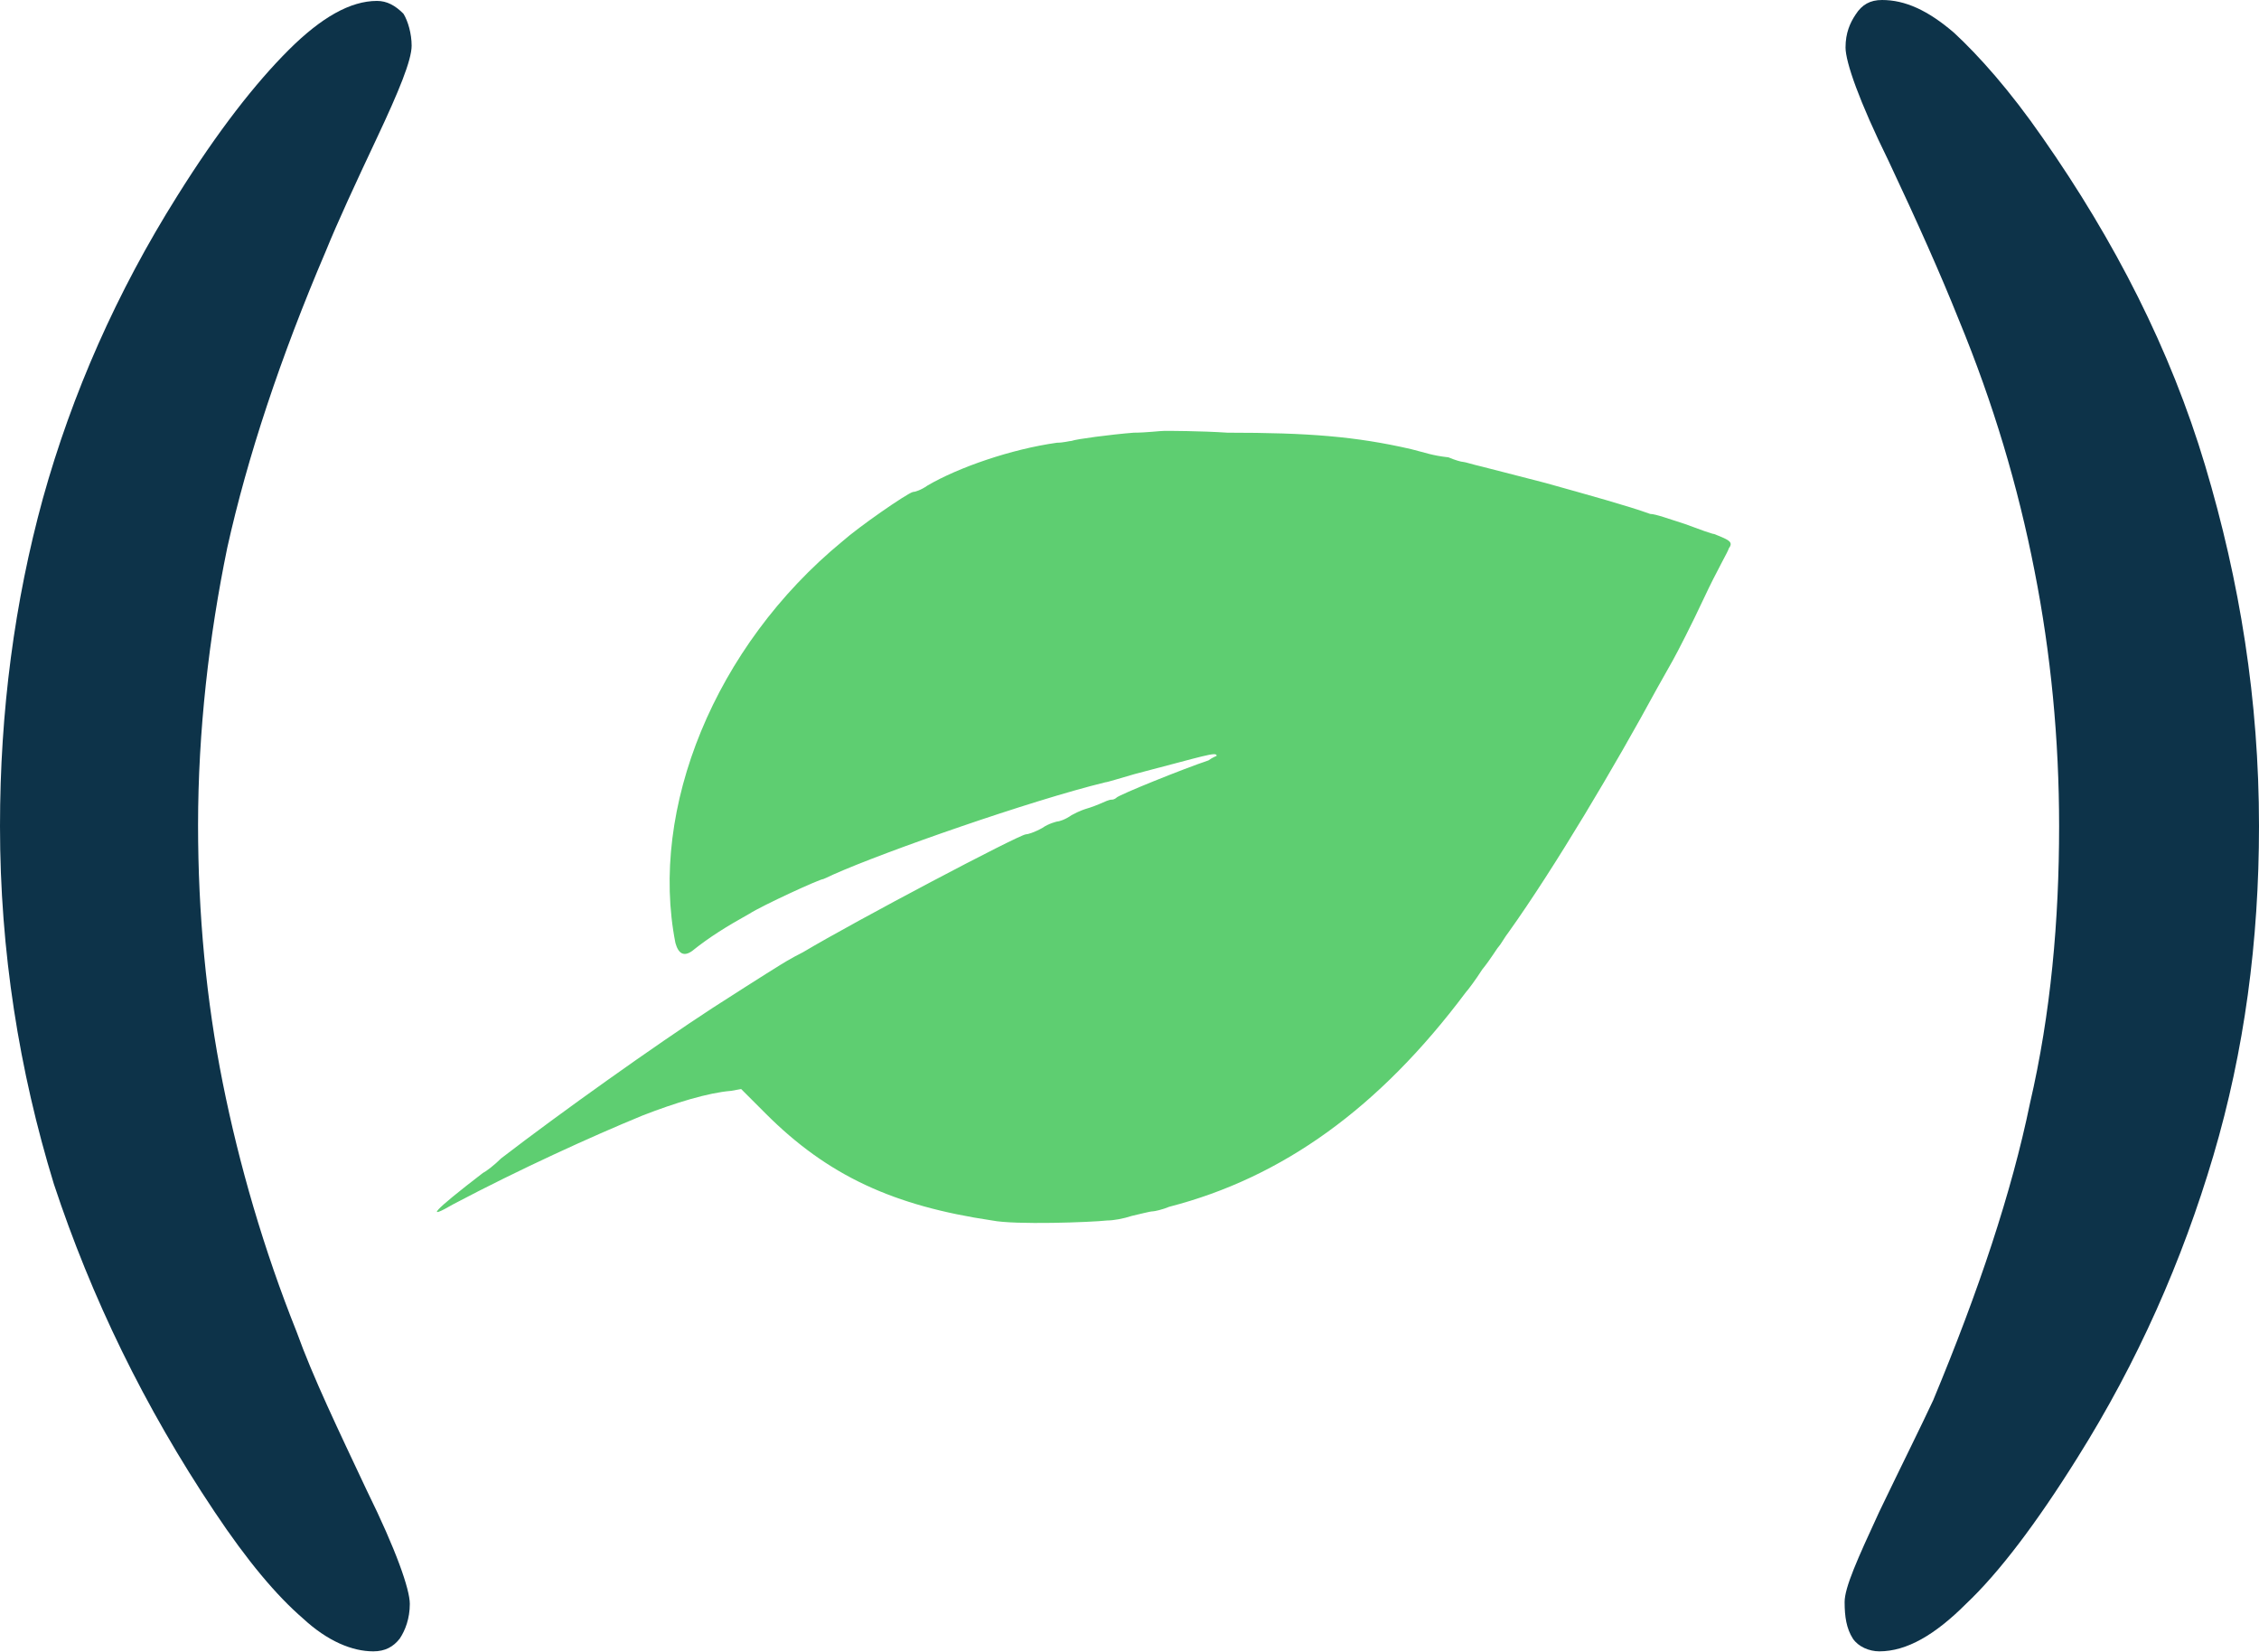
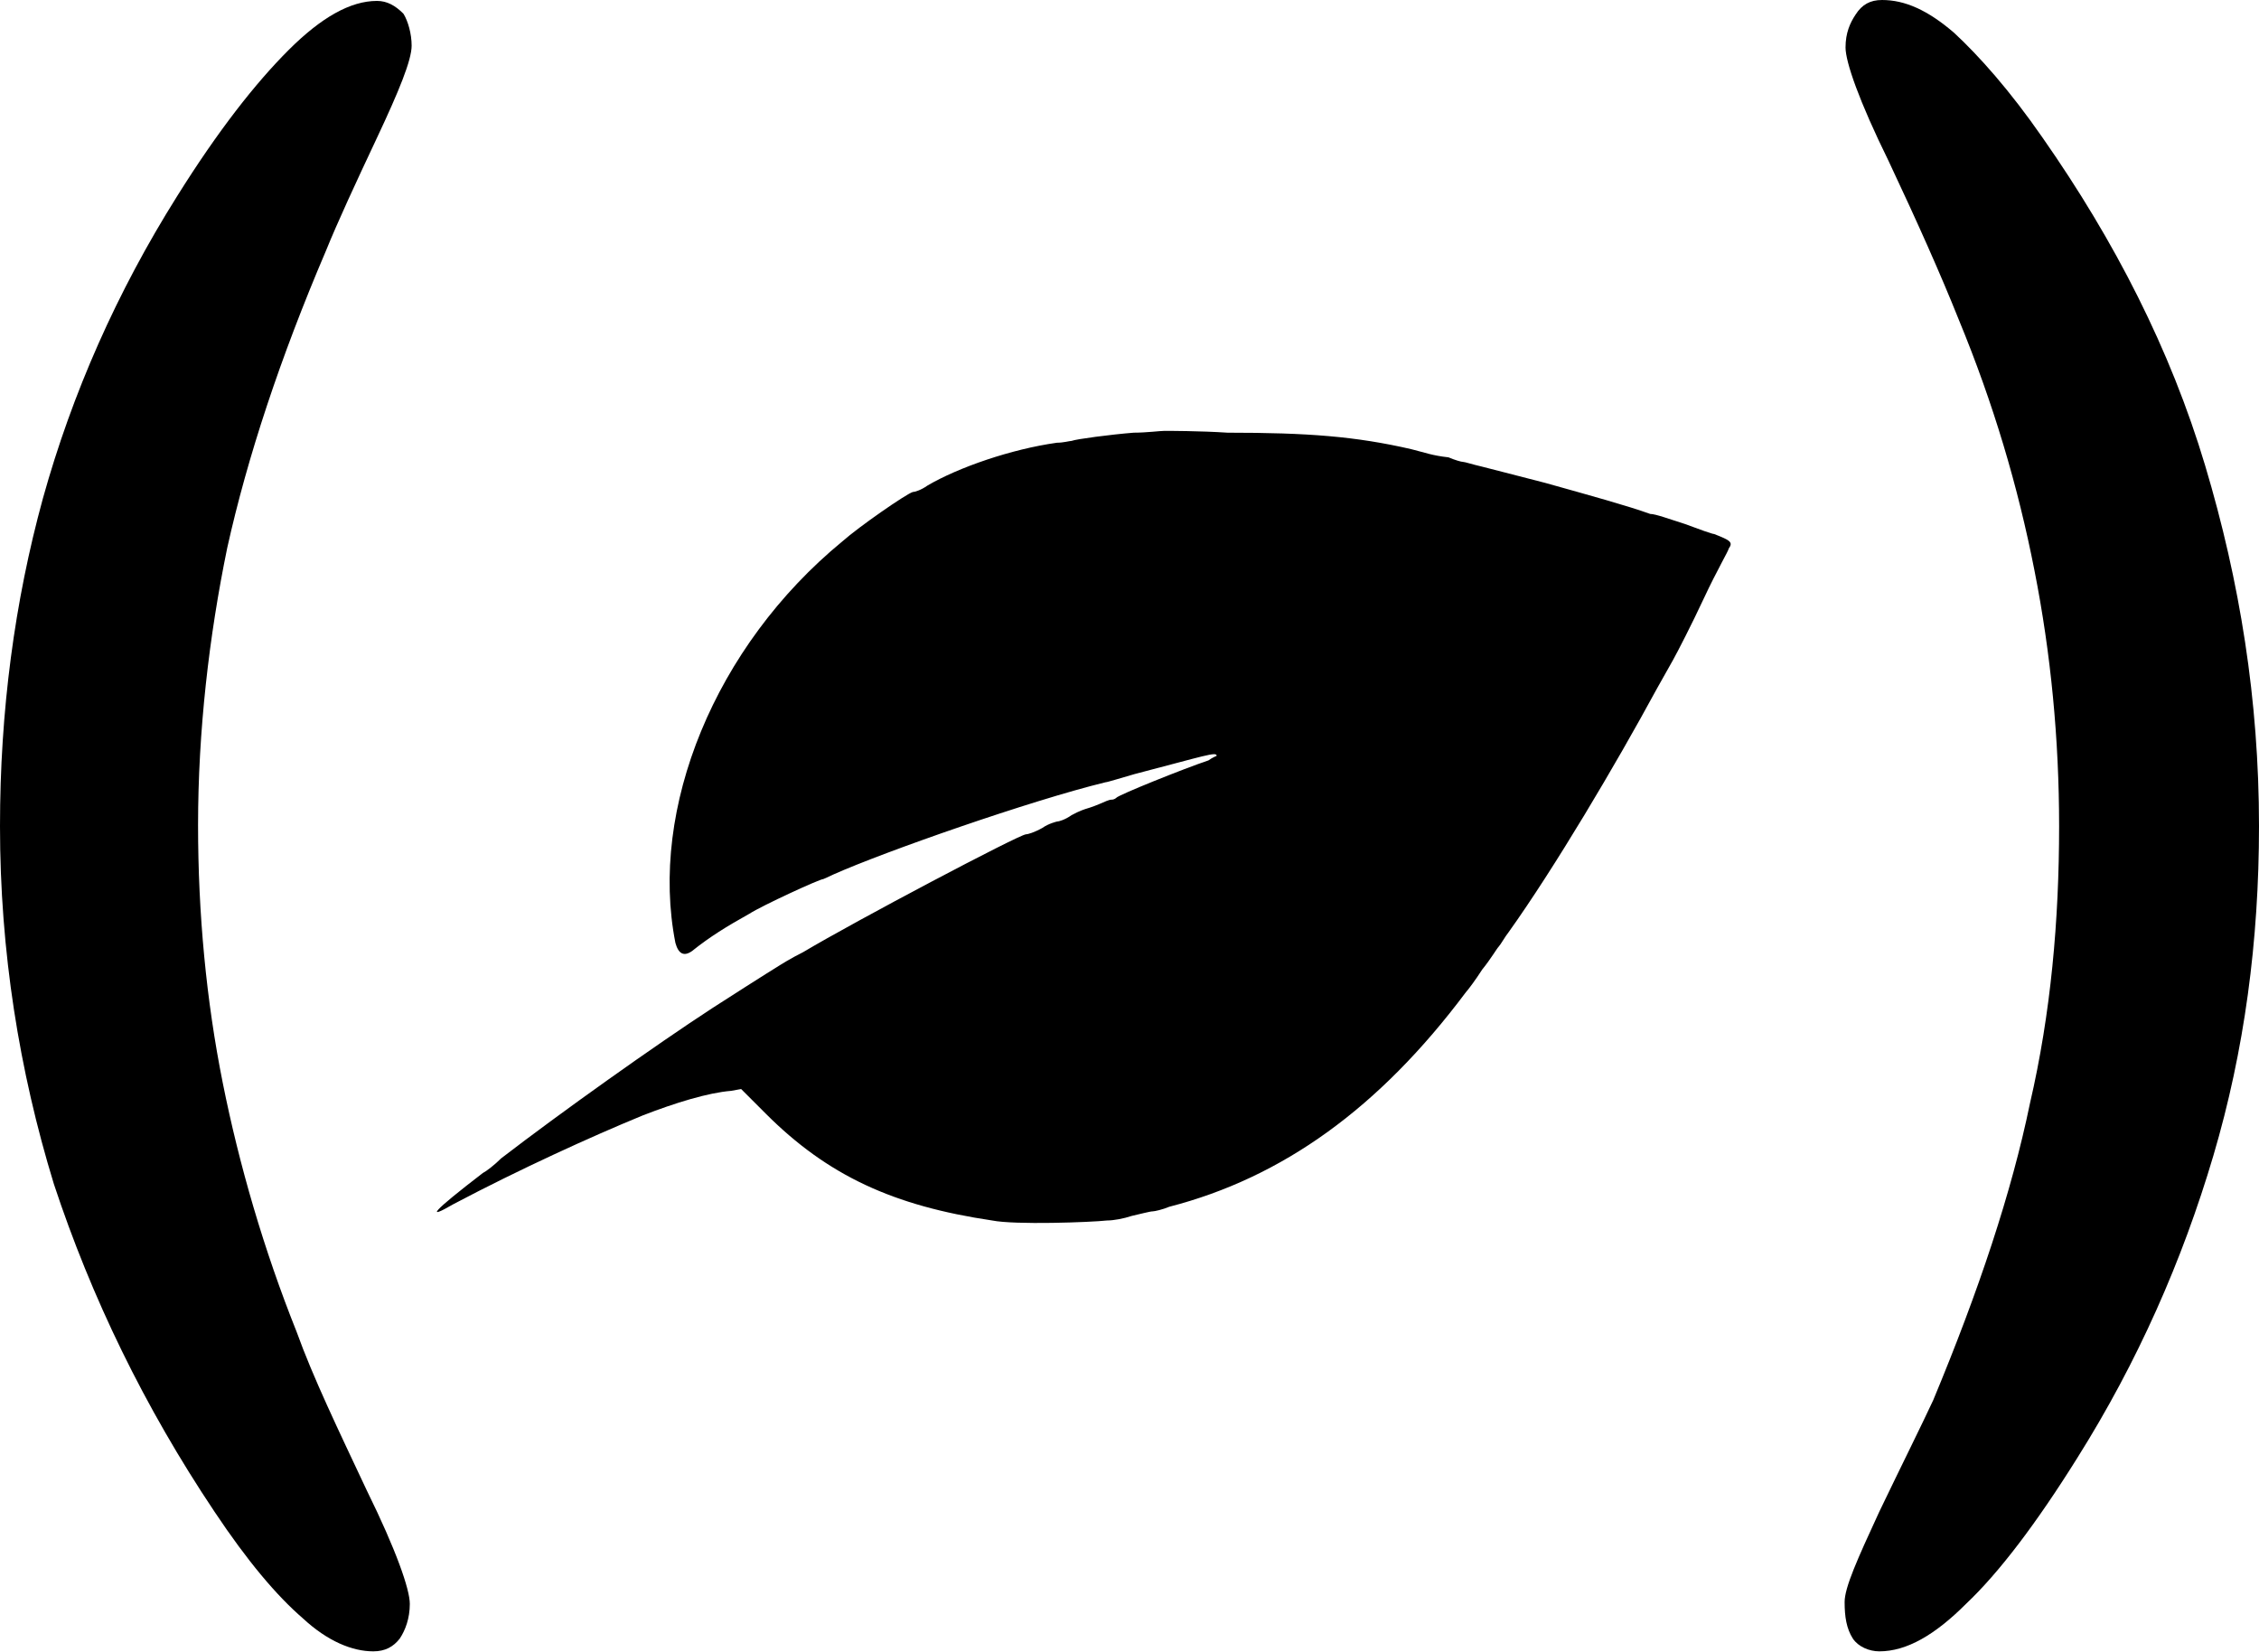
<svg xmlns="http://www.w3.org/2000/svg" id="Layer_1" data-name="Layer 1" viewBox="0 0 247.5 180.9">
  <defs>
    <style>
      .cls-1 {
-         fill: #0d3349;
      }

      .cls-2 {
-         fill: #5ece71;
        fill-rule: evenodd;
      }
    </style>
  </defs>
  <path id="path0" class="cls-2" d="m127.6,47.2c-.5,0-2,.2-3.4.2-2.5.2-6.3.7-6.8.9-.2,0-.9.2-1.6.2-5,.7-10.8,2.7-14.2,4.7-.7.5-1.4.7-1.6.7-.7.2-5.9,3.8-7.7,5.4-14,11.5-21.2,29.3-18.3,44q.5,1.8,1.8.9c2-1.6,3.8-2.7,6.3-4.1,1.4-.9,7.7-3.8,8.1-3.8,0,0,.5-.2,1.1-.5,5.6-2.5,21.6-8.1,29.8-10.1.2,0,1.8-.5,3.2-.9,7.7-2,9-2.5,9-2,0,0-.5.2-.9.5-2.7.9-9.9,3.8-10.1,4.1,0,0-.2.2-.5.2s-.7.2-1.4.5-1.4.5-1.4.5c0,0-.7.2-1.6.7-.7.5-1.4.7-1.6.7,0,0-.9.2-1.6.7-.9.5-1.6.7-1.8.7-.7,0-18.7,9.5-24.4,12.9-1.4.7-2.5,1.4-2.5,1.4,0,0-1.8,1.1-7.4,4.7-6.3,4.1-16.7,11.5-23.2,16.5-.7.7-1.6,1.4-2,1.6-5.6,4.3-6.3,5.2-3.2,3.4,7.2-3.8,15.1-7.4,20.7-9.7,3.6-1.4,7.2-2.5,9.7-2.7l1.1-.2,2.7,2.7c6.8,6.8,14,10.1,24.8,11.7,2.5.5,10.8.2,12.6,0,.7,0,1.8-.2,2.7-.5.9-.2,2-.5,2.3-.5.2,0,1.1-.2,1.8-.5,12.4-3.2,23-10.8,32.5-23.5.2-.2,1.1-1.4,1.8-2.5.9-1.1,1.6-2.3,1.8-2.5s.7-1.1,1.1-1.6c5-7,11.7-18.3,16.2-26.6.5-.9,1.4-2.5,1.8-3.2.5-.9,2-3.8,3.4-6.8s2.7-5.2,2.7-5.4c.5-.7.2-.9-1.6-1.6-.2,0-1.6-.5-3.2-1.1-1.6-.5-3.2-1.1-3.8-1.1-2.5-.9-6.5-2-11.5-3.4-4.3-1.1-5.4-1.4-7-1.8-.9-.2-1.8-.5-2-.5s-.9-.2-1.6-.5c-1.8-.2-2.5-.5-4.1-.9-6.1-1.4-11.3-1.8-20.1-1.8-3-.2-6.6-.2-6.9-.2" />
  <path class="cls-1" d="m45.1,5c0,1.6-1.4,5-3.8,10.1s-4.3,9.2-5.6,12.4c-5,11.7-8.6,22.6-10.8,32.5-2,9.7-3.2,20.1-3.2,30.4,0,9.7.9,19.2,2.7,28.2s4.5,18.3,8.1,27.3c1.8,5,4.5,10.6,7.7,17.4,3.2,6.5,4.7,10.8,4.7,12.4s-.5,2.9-1.1,3.8c-.7.9-1.6,1.4-2.9,1.4-2.3,0-5-1.1-7.7-3.6-2.9-2.5-6.1-6.3-9.7-11.7-7.7-11.5-13.5-23.5-17.6-35.9-3.8-12.4-5.9-25.5-5.9-39.2,0-12.6,1.6-24.6,4.7-35.9,3.2-11.5,8.1-22.6,14.7-33.1,4.5-7.2,8.6-12.4,12.2-16C35.2,1.9,38.4.1,41.3.1c1.1,0,2,.5,2.9,1.4.5.8.9,2.2.9,3.5Z" />
  <path class="cls-1" d="m202.1,175.5c0-1.6,1.4-4.7,3.8-9.9,2.5-5.2,4.5-9.2,5.9-12.2,5-12,8.6-22.8,10.6-32.5,2.3-9.9,3.2-20.1,3.2-30.4,0-9.5-.9-18.9-2.7-28-1.8-9.2-4.5-18.3-8.3-27.5-2-5-4.5-10.6-7.7-17.4-3.2-6.5-4.7-10.8-4.7-12.4s.5-2.7,1.1-3.6c.7-1.1,1.6-1.6,2.9-1.6,2.5,0,5,1.1,7.9,3.6,2.7,2.5,6.1,6.3,9.7,11.5,7.9,11.3,14,23.2,17.8,35.9s5.9,25.7,5.9,39.5c0,12.6-1.6,24.6-5,36.1s-8.3,22.6-14.9,33.1c-4.5,7.2-8.6,12.6-12.2,16-3.4,3.4-6.5,5.2-9.5,5.2-1.1,0-2.3-.5-2.9-1.4-.7-1.1-.9-2.4-.9-4Z" />
</svg>
